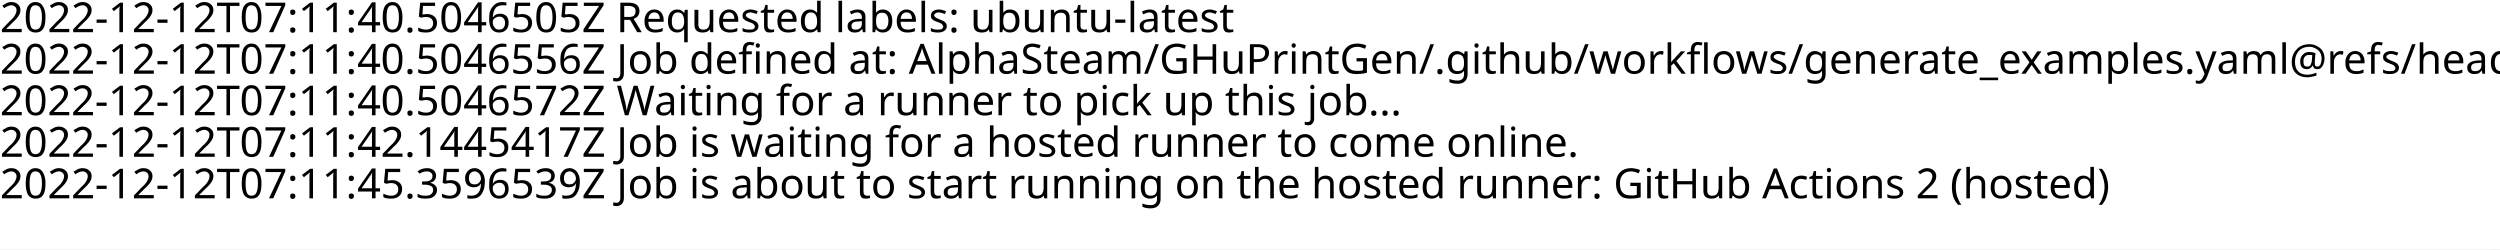
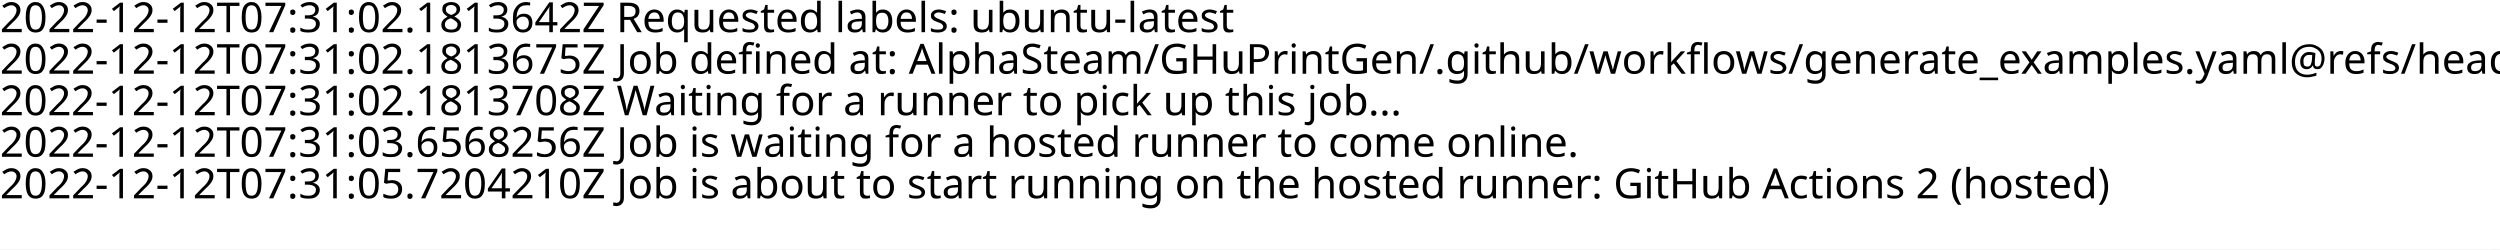
<svg xmlns="http://www.w3.org/2000/svg" baseProfile="full" height="12" version="1.1" width="120.4">
  <defs />
  <rect fill="white" height="100%" width="100%" x="0" y="0" />
  <rect fill="white" height="100%" width="120" x="0" y="0" />
  <g>
    <rect data-text-line="0" fill="white" height="2.3" width="120" x="0" y="0" />
    <rect data-text-line="1" fill="white" height="2.3" width="120" x="0" y="2" />
    <rect data-text-line="2" fill="white" height="2.3" width="120" x="0" y="4" />
    <rect data-text-line="3" fill="white" height="2.3" width="120" x="0" y="6" />
    <rect data-text-line="4" fill="white" height="2.3" width="120" x="0" y="8" />
  </g>
  <g fill="black" font-family="Sans" font-size="2" xml:space="preserve">
-     <text data-text-line="0" dominant-baseline="hanging" fill="black" x="0" y="0">2022-12-12T07:11:40.5046505Z Requested labels: ubuntu-latest
+     <text data-text-line="0" dominant-baseline="hanging" fill="black" x="0" y="0">2022-12-12T07:31:02.1813642Z Requested labels: ubuntu-latest
</text>
-     <text data-text-line="1" dominant-baseline="hanging" fill="black" x="0" y="2">2022-12-12T07:11:40.5046556Z Job defined at: AlphaSteam/GHuPrintGen/.github/workflows/generate_examples.yaml@refs/heads/integrate_uPrintGen
+     <text data-text-line="1" dominant-baseline="hanging" fill="black" x="0" y="2">2022-12-12T07:31:02.1813675Z Job defined at: AlphaSteam/GHuPrintGen/.github/workflows/generate_examples.yaml@refs/heads/develop
</text>
-     <text data-text-line="2" dominant-baseline="hanging" fill="black" x="0" y="4">2022-12-12T07:11:40.5046572Z Waiting for a runner to pick up this job...
+     <text data-text-line="2" dominant-baseline="hanging" fill="black" x="0" y="4">2022-12-12T07:31:02.1813708Z Waiting for a runner to pick up this job...
</text>
-     <text data-text-line="3" dominant-baseline="hanging" fill="black" x="0" y="6">2022-12-12T07:11:42.1445417Z Job is waiting for a hosted runner to come online.
+     <text data-text-line="3" dominant-baseline="hanging" fill="black" x="0" y="6">2022-12-12T07:31:03.6568256Z Job is waiting for a hosted runner to come online.
</text>
-     <text data-text-line="4" dominant-baseline="hanging" fill="black" x="0" y="8">2022-12-12T07:11:45.3596539Z Job is about to start running on the hosted runner: GitHub Actions 2 (hosted)
+     <text data-text-line="4" dominant-baseline="hanging" fill="black" x="0" y="8">2022-12-12T07:31:05.7204210Z Job is about to start running on the hosted runner: GitHub Actions 2 (hosted)
</text>
  </g>
</svg>
